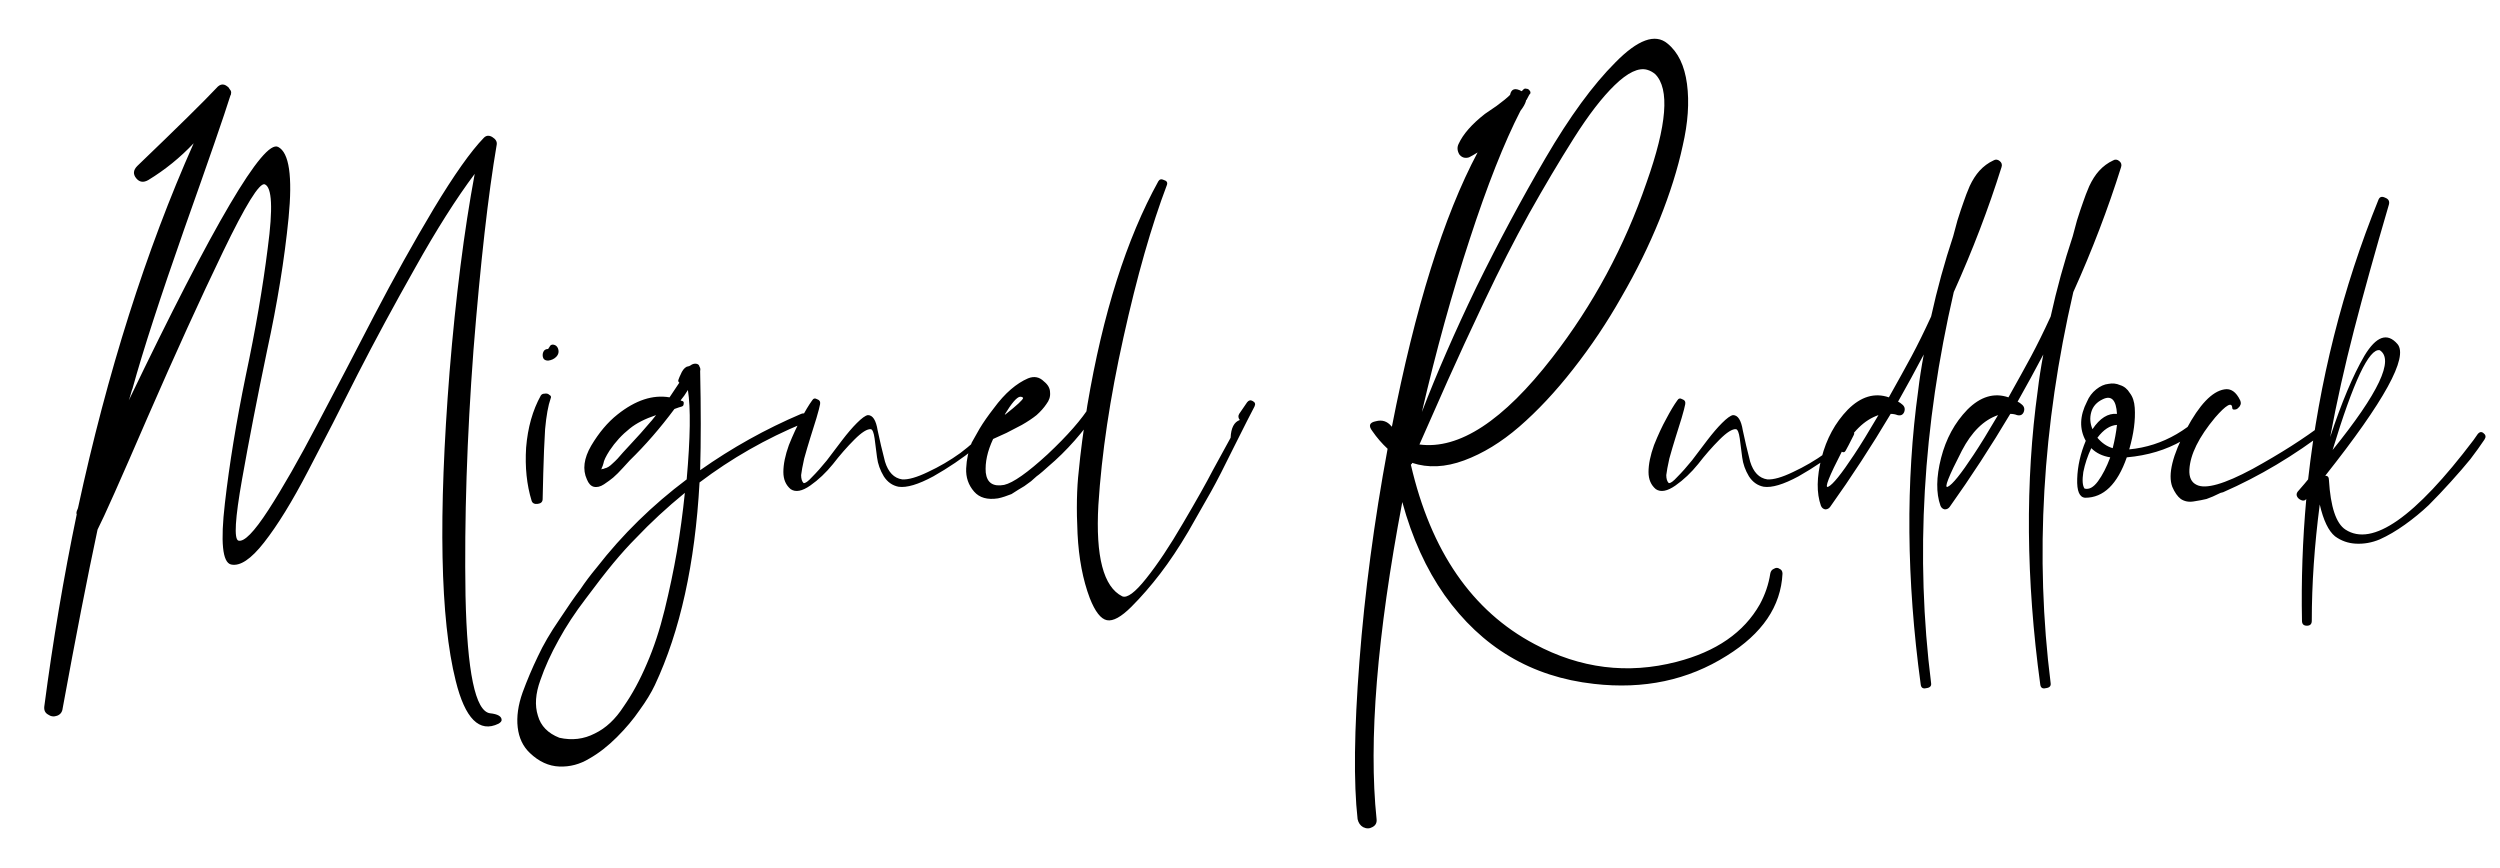
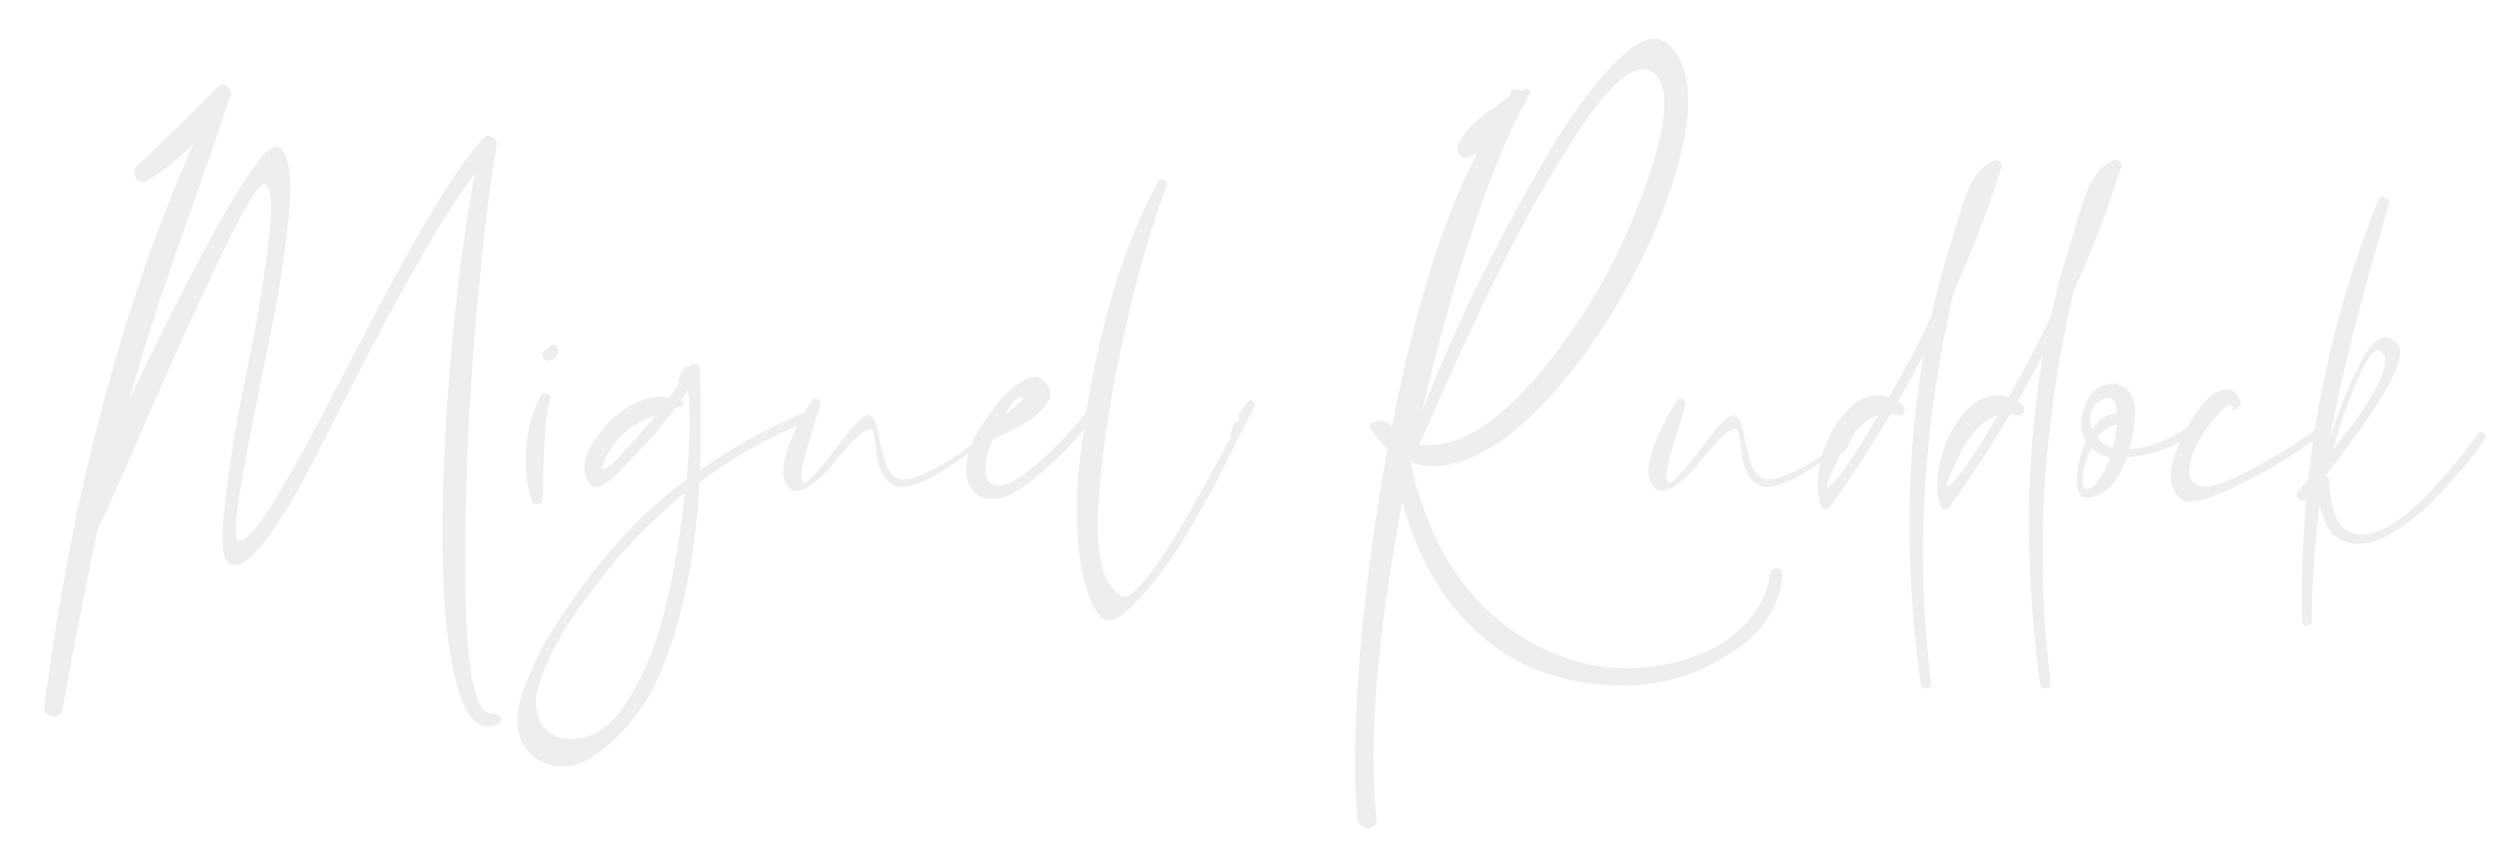
<svg xmlns="http://www.w3.org/2000/svg" width="49" height="17" viewBox="0 0 49 17" fill="none">
-   <path d="M9.604 13.98C9.756 13.996 9.832 14.04 9.832 14.112C9.832 14.136 9.812 14.16 9.772 14.184C9.396 14.368 9.116 14.088 8.932 13.344C8.628 12.136 8.588 10.116 8.812 7.284C8.932 5.82 9.096 4.528 9.304 3.408C8.944 3.888 8.556 4.5 8.14 5.244C7.724 5.98 7.348 6.676 7.012 7.332C6.684 7.988 6.36 8.62 6.04 9.228C5.728 9.828 5.44 10.296 5.176 10.632C4.92 10.96 4.704 11.104 4.528 11.064C4.36 11.024 4.32 10.624 4.408 9.864C4.496 9.096 4.632 8.264 4.816 7.368C5.008 6.464 5.152 5.628 5.248 4.86C5.352 4.084 5.332 3.668 5.188 3.612C5.084 3.58 4.812 4.02 4.372 4.932C3.932 5.844 3.44 6.924 2.896 8.172C2.36 9.412 2.032 10.148 1.912 10.38C1.712 11.316 1.484 12.484 1.228 13.884C1.22 13.956 1.184 14.004 1.12 14.028C1.056 14.052 0.996 14.044 0.94 14.004C0.884 13.972 0.86 13.92 0.868 13.848C1.036 12.568 1.248 11.312 1.504 10.08C1.496 10.064 1.496 10.044 1.504 10.02C1.512 9.996 1.52 9.976 1.528 9.96C2.104 7.296 2.86 4.912 3.796 2.808C3.532 3.088 3.236 3.328 2.908 3.528C2.812 3.584 2.732 3.572 2.668 3.492C2.604 3.412 2.612 3.332 2.692 3.252C3.484 2.492 4 1.984 4.24 1.728C4.32 1.632 4.404 1.632 4.492 1.728C4.492 1.728 4.492 1.732 4.492 1.74C4.5 1.74 4.504 1.744 4.504 1.752C4.528 1.776 4.536 1.804 4.528 1.836C4.528 1.852 4.524 1.864 4.516 1.872C4.396 2.256 4.096 3.124 3.616 4.476C3.144 5.82 2.804 6.868 2.596 7.62C2.588 7.636 2.58 7.66 2.572 7.692C2.564 7.716 2.556 7.744 2.548 7.776C2.54 7.8 2.532 7.824 2.524 7.848C4.188 4.384 5.164 2.728 5.452 2.88C5.668 2.992 5.736 3.456 5.656 4.272C5.576 5.08 5.436 5.944 5.236 6.864C5.044 7.784 4.88 8.628 4.744 9.396C4.608 10.164 4.584 10.564 4.672 10.596C4.784 10.628 4.98 10.428 5.26 9.996C5.54 9.564 5.86 9.004 6.22 8.316C6.588 7.62 6.96 6.908 7.336 6.18C7.72 5.444 8.108 4.748 8.5 4.092C8.9 3.428 9.228 2.964 9.484 2.7C9.532 2.652 9.588 2.648 9.652 2.688C9.716 2.728 9.744 2.776 9.736 2.832C9.568 3.816 9.416 5.16 9.28 6.864C9.152 8.568 9.1 10.172 9.124 11.676C9.156 13.172 9.316 13.94 9.604 13.98ZM10.6 7.752C10.616 7.728 10.64 7.716 10.672 7.716C10.712 7.708 10.744 7.716 10.768 7.74C10.8 7.756 10.808 7.78 10.792 7.812C10.744 7.948 10.708 8.148 10.684 8.412C10.668 8.676 10.656 8.964 10.648 9.276C10.64 9.58 10.636 9.748 10.636 9.78C10.636 9.836 10.604 9.868 10.54 9.876C10.476 9.884 10.436 9.864 10.42 9.816C10.324 9.504 10.288 9.156 10.312 8.772C10.344 8.38 10.44 8.04 10.6 7.752ZM10.936 6.828C10.96 6.892 10.948 6.948 10.9 6.996C10.86 7.036 10.808 7.06 10.744 7.068C10.696 7.068 10.664 7.052 10.648 7.02C10.632 6.98 10.632 6.94 10.648 6.9C10.664 6.86 10.696 6.84 10.744 6.84C10.752 6.824 10.76 6.812 10.768 6.804C10.784 6.764 10.812 6.748 10.852 6.756C10.892 6.764 10.92 6.788 10.936 6.828ZM15.703 8.112C15.767 8.088 15.803 8.108 15.811 8.172C15.827 8.228 15.807 8.268 15.751 8.292C15.015 8.596 14.335 8.984 13.711 9.456C13.623 11.048 13.331 12.372 12.835 13.428C12.763 13.58 12.663 13.744 12.535 13.92C12.415 14.096 12.267 14.272 12.091 14.448C11.915 14.624 11.735 14.764 11.551 14.868C11.367 14.98 11.171 15.032 10.963 15.024C10.755 15.016 10.563 14.928 10.387 14.76C10.251 14.632 10.171 14.464 10.147 14.256C10.123 14.048 10.155 13.82 10.243 13.572C10.331 13.332 10.431 13.096 10.543 12.864C10.647 12.64 10.787 12.4 10.963 12.144C11.131 11.888 11.267 11.692 11.371 11.556C11.467 11.412 11.575 11.268 11.695 11.124C12.199 10.476 12.787 9.9 13.459 9.396C13.531 8.58 13.539 7.996 13.483 7.644C13.435 7.724 13.387 7.792 13.339 7.848C13.347 7.848 13.355 7.852 13.363 7.86C13.371 7.86 13.375 7.86 13.375 7.86C13.399 7.868 13.407 7.888 13.399 7.92C13.399 7.944 13.387 7.96 13.363 7.968C13.331 7.976 13.283 7.992 13.219 8.016C12.939 8.392 12.647 8.728 12.343 9.024C12.327 9.04 12.283 9.088 12.211 9.168C12.139 9.248 12.075 9.312 12.019 9.36C11.971 9.4 11.911 9.444 11.839 9.492C11.767 9.54 11.699 9.556 11.635 9.54C11.579 9.524 11.535 9.476 11.503 9.396C11.415 9.204 11.443 8.984 11.587 8.736C11.739 8.48 11.911 8.276 12.103 8.124C12.455 7.844 12.795 7.732 13.123 7.788C13.187 7.692 13.251 7.596 13.315 7.5C13.291 7.484 13.287 7.46 13.303 7.428C13.311 7.404 13.323 7.376 13.339 7.344C13.371 7.264 13.411 7.212 13.459 7.188C13.467 7.188 13.483 7.184 13.507 7.176L13.531 7.164C13.563 7.14 13.595 7.128 13.627 7.128C13.675 7.128 13.703 7.148 13.711 7.188C13.727 7.212 13.731 7.24 13.723 7.272C13.739 8.008 13.739 8.656 13.723 9.216C14.347 8.776 15.007 8.408 15.703 8.112ZM12.751 8.268C12.767 8.252 12.787 8.228 12.811 8.196C12.843 8.156 12.859 8.136 12.859 8.136C12.643 8.208 12.471 8.296 12.343 8.4C12.191 8.52 12.059 8.664 11.947 8.832C11.875 8.944 11.835 9.028 11.827 9.084C11.819 9.116 11.807 9.148 11.791 9.18C11.791 9.196 11.791 9.204 11.791 9.204C11.791 9.204 11.795 9.2 11.803 9.192C11.827 9.192 11.843 9.188 11.851 9.18C11.899 9.172 11.951 9.14 12.007 9.084C12.071 9.028 12.139 8.956 12.211 8.868C12.291 8.78 12.339 8.728 12.355 8.712C12.491 8.568 12.623 8.42 12.751 8.268ZM10.963 14.46C11.211 14.516 11.443 14.488 11.659 14.376C11.875 14.272 12.063 14.096 12.223 13.848C12.391 13.608 12.543 13.328 12.679 13.008C12.815 12.696 12.931 12.344 13.027 11.952C13.123 11.56 13.203 11.18 13.267 10.812C13.331 10.436 13.383 10.052 13.423 9.66C13.071 9.948 12.751 10.244 12.463 10.548C12.327 10.684 12.179 10.848 12.019 11.04C11.867 11.224 11.687 11.456 11.479 11.736C11.271 12.008 11.095 12.276 10.951 12.54C10.799 12.812 10.679 13.076 10.591 13.332C10.495 13.596 10.479 13.828 10.543 14.028C10.599 14.228 10.739 14.372 10.963 14.46ZM19.374 8.484C19.382 8.484 19.386 8.488 19.386 8.496C19.386 8.504 19.382 8.516 19.374 8.532C19.294 8.692 19.242 8.792 19.218 8.832C19.202 8.864 19.178 8.872 19.146 8.856C19.114 8.84 19.102 8.816 19.11 8.784C18.862 8.984 18.59 9.168 18.294 9.336C17.998 9.496 17.77 9.564 17.61 9.54C17.49 9.516 17.394 9.448 17.322 9.336C17.25 9.216 17.206 9.092 17.19 8.964C17.174 8.828 17.158 8.704 17.142 8.592C17.126 8.48 17.102 8.42 17.07 8.412C16.998 8.404 16.89 8.472 16.746 8.616C16.602 8.76 16.462 8.92 16.326 9.096C16.19 9.264 16.042 9.404 15.882 9.516C15.722 9.628 15.594 9.652 15.498 9.588C15.402 9.508 15.354 9.396 15.354 9.252C15.354 9.1 15.39 8.924 15.462 8.724C15.542 8.524 15.622 8.352 15.702 8.208C15.782 8.056 15.854 7.936 15.918 7.848C15.942 7.808 15.974 7.8 16.014 7.824C16.062 7.84 16.082 7.872 16.074 7.92C16.066 7.968 16.042 8.06 16.002 8.196C15.962 8.324 15.922 8.452 15.882 8.58C15.842 8.708 15.802 8.844 15.762 8.988C15.73 9.132 15.71 9.24 15.702 9.312C15.702 9.384 15.718 9.436 15.75 9.468C15.782 9.476 15.838 9.436 15.918 9.348C16.006 9.26 16.102 9.152 16.206 9.024C16.31 8.888 16.41 8.756 16.506 8.628C16.61 8.492 16.706 8.38 16.794 8.292C16.89 8.196 16.962 8.144 17.01 8.136C17.106 8.136 17.17 8.236 17.202 8.436C17.242 8.628 17.29 8.832 17.346 9.048C17.41 9.256 17.522 9.372 17.682 9.396C17.802 9.404 17.97 9.356 18.186 9.252C18.41 9.148 18.622 9.024 18.822 8.88C19.022 8.728 19.178 8.588 19.29 8.46C19.322 8.42 19.35 8.428 19.374 8.484ZM21.373 7.944C21.389 7.912 21.413 7.9 21.445 7.908C21.485 7.908 21.513 7.92 21.529 7.944C21.545 7.968 21.545 7.996 21.529 8.028C21.233 8.468 20.905 8.84 20.545 9.144C20.537 9.152 20.501 9.184 20.437 9.24C20.381 9.288 20.341 9.32 20.317 9.336C20.301 9.352 20.265 9.384 20.209 9.432C20.153 9.472 20.109 9.504 20.077 9.528C20.053 9.544 20.013 9.568 19.957 9.6C19.909 9.632 19.865 9.66 19.825 9.684C19.785 9.7 19.741 9.716 19.693 9.732C19.645 9.748 19.601 9.76 19.561 9.768C19.353 9.8 19.197 9.756 19.093 9.636C18.981 9.508 18.929 9.356 18.937 9.18C18.945 9.004 18.981 8.836 19.045 8.676C19.085 8.604 19.137 8.512 19.201 8.4C19.273 8.28 19.365 8.148 19.477 8.004C19.589 7.852 19.701 7.728 19.813 7.632C19.925 7.536 20.037 7.464 20.149 7.416C20.269 7.368 20.373 7.388 20.461 7.476C20.541 7.54 20.581 7.612 20.581 7.692C20.589 7.772 20.565 7.848 20.509 7.92C20.461 7.992 20.397 8.064 20.317 8.136C20.237 8.2 20.141 8.264 20.029 8.328C19.925 8.384 19.825 8.436 19.729 8.484C19.641 8.524 19.553 8.564 19.465 8.604C19.353 8.844 19.305 9.064 19.321 9.264C19.345 9.464 19.465 9.544 19.681 9.504C19.857 9.464 20.141 9.264 20.533 8.904C20.925 8.536 21.205 8.216 21.373 7.944ZM19.993 7.776C19.929 7.784 19.829 7.9 19.693 8.124C19.701 8.124 19.705 8.124 19.705 8.124C19.937 7.94 20.053 7.832 20.053 7.8C20.045 7.784 20.025 7.776 19.993 7.776ZM24.444 7.884C24.476 7.844 24.512 7.836 24.552 7.86C24.6 7.884 24.612 7.92 24.588 7.968C24.524 8.088 24.392 8.348 24.192 8.748C24 9.14 23.848 9.436 23.736 9.636C23.624 9.836 23.476 10.096 23.292 10.416C23.108 10.728 22.924 11.004 22.74 11.244C22.556 11.484 22.368 11.7 22.176 11.892C21.976 12.092 21.816 12.18 21.696 12.156C21.576 12.132 21.464 11.988 21.36 11.724C21.224 11.364 21.144 10.944 21.12 10.464C21.096 9.984 21.104 9.572 21.144 9.228C21.176 8.884 21.232 8.456 21.312 7.944C21.616 6.144 22.08 4.68 22.704 3.552C22.728 3.512 22.764 3.504 22.812 3.528C22.868 3.544 22.888 3.576 22.872 3.624C22.568 4.424 22.284 5.42 22.02 6.612C21.756 7.796 21.592 8.892 21.528 9.9C21.472 10.908 21.628 11.504 21.996 11.688C22.092 11.728 22.248 11.612 22.464 11.34C22.688 11.06 22.928 10.7 23.184 10.26C23.448 9.812 23.644 9.464 23.772 9.216C23.908 8.968 24.024 8.756 24.12 8.58C24.128 8.388 24.188 8.272 24.3 8.232C24.268 8.192 24.264 8.152 24.288 8.112L24.444 7.884ZM34.697 11.244C34.705 11.196 34.729 11.164 34.769 11.148C34.809 11.124 34.845 11.124 34.877 11.148C34.917 11.164 34.937 11.196 34.937 11.244C34.905 11.884 34.541 12.42 33.845 12.852C33.085 13.332 32.217 13.516 31.241 13.404C30.017 13.268 29.041 12.688 28.313 11.664C27.953 11.152 27.677 10.544 27.485 9.84C26.989 12.456 26.821 14.528 26.981 16.056C26.989 16.128 26.961 16.18 26.897 16.212C26.841 16.244 26.781 16.244 26.717 16.212C26.661 16.18 26.625 16.128 26.609 16.056C26.529 15.344 26.541 14.312 26.645 12.96C26.749 11.608 26.933 10.22 27.197 8.796C27.085 8.692 26.985 8.576 26.897 8.448C26.817 8.344 26.841 8.28 26.969 8.256C27.089 8.224 27.189 8.256 27.269 8.352C27.277 8.36 27.281 8.364 27.281 8.364C27.737 6.028 28.297 4.236 28.961 2.988C28.897 3.028 28.841 3.06 28.793 3.084C28.713 3.108 28.649 3.088 28.601 3.024C28.561 2.952 28.557 2.884 28.589 2.82C28.677 2.628 28.849 2.432 29.105 2.232C29.137 2.208 29.213 2.156 29.333 2.076C29.453 1.988 29.541 1.916 29.597 1.86C29.621 1.74 29.697 1.716 29.825 1.788C29.825 1.788 29.829 1.784 29.837 1.776C29.845 1.768 29.853 1.76 29.861 1.752C29.877 1.736 29.897 1.732 29.921 1.74C29.945 1.74 29.965 1.752 29.981 1.776C29.997 1.792 30.001 1.812 29.993 1.836C29.985 1.836 29.961 1.876 29.921 1.956C29.921 1.956 29.917 1.96 29.909 1.968C29.909 1.976 29.909 1.98 29.909 1.98C29.893 2.036 29.857 2.1 29.801 2.172C29.481 2.796 29.149 3.636 28.805 4.692C28.461 5.74 28.149 6.868 27.869 8.076C28.157 7.324 28.513 6.508 28.937 5.628C29.369 4.748 29.821 3.904 30.293 3.096C30.765 2.288 31.221 1.664 31.661 1.224C32.101 0.776 32.441 0.652 32.681 0.852C32.889 1.02 33.017 1.284 33.065 1.644C33.113 2.004 33.085 2.408 32.981 2.856C32.885 3.304 32.733 3.788 32.525 4.308C32.317 4.82 32.069 5.324 31.781 5.82C31.501 6.316 31.185 6.788 30.833 7.236C30.489 7.676 30.137 8.052 29.777 8.364C29.425 8.668 29.065 8.888 28.697 9.024C28.329 9.16 27.989 9.176 27.677 9.072V9.084C27.669 9.092 27.661 9.1 27.653 9.108C28.045 10.804 28.853 11.976 30.077 12.624C30.973 13.104 31.901 13.22 32.861 12.972C33.637 12.772 34.181 12.396 34.493 11.844C34.597 11.652 34.665 11.452 34.697 11.244ZM32.285 1.368C32.117 1.32 31.905 1.42 31.649 1.668C31.401 1.908 31.133 2.256 30.845 2.712C30.557 3.168 30.265 3.66 29.969 4.188C29.681 4.708 29.393 5.272 29.105 5.88C28.817 6.488 28.573 7.016 28.373 7.464C28.173 7.912 27.989 8.328 27.821 8.712C28.597 8.816 29.465 8.248 30.425 7.008C31.225 5.976 31.841 4.832 32.273 3.576C32.673 2.448 32.729 1.74 32.441 1.452C32.393 1.412 32.341 1.384 32.285 1.368ZM36.331 8.484C36.339 8.484 36.343 8.488 36.343 8.496C36.343 8.504 36.339 8.516 36.331 8.532C36.251 8.692 36.199 8.792 36.175 8.832C36.159 8.864 36.135 8.872 36.103 8.856C36.071 8.84 36.059 8.816 36.067 8.784C35.819 8.984 35.547 9.168 35.251 9.336C34.955 9.496 34.727 9.564 34.567 9.54C34.447 9.516 34.351 9.448 34.279 9.336C34.207 9.216 34.163 9.092 34.147 8.964C34.131 8.828 34.115 8.704 34.099 8.592C34.083 8.48 34.059 8.42 34.027 8.412C33.955 8.404 33.847 8.472 33.703 8.616C33.559 8.76 33.419 8.92 33.283 9.096C33.147 9.264 32.999 9.404 32.839 9.516C32.679 9.628 32.551 9.652 32.455 9.588C32.359 9.508 32.311 9.396 32.311 9.252C32.311 9.1 32.347 8.924 32.419 8.724C32.499 8.524 32.579 8.352 32.659 8.208C32.739 8.056 32.811 7.936 32.875 7.848C32.899 7.808 32.931 7.8 32.971 7.824C33.019 7.84 33.039 7.872 33.031 7.92C33.023 7.968 32.999 8.06 32.959 8.196C32.919 8.324 32.879 8.452 32.839 8.58C32.799 8.708 32.759 8.844 32.719 8.988C32.687 9.132 32.667 9.24 32.659 9.312C32.659 9.384 32.675 9.436 32.707 9.468C32.739 9.476 32.795 9.436 32.875 9.348C32.963 9.26 33.059 9.152 33.163 9.024C33.267 8.888 33.367 8.756 33.463 8.628C33.567 8.492 33.663 8.38 33.751 8.292C33.847 8.196 33.919 8.144 33.967 8.136C34.063 8.136 34.127 8.236 34.159 8.436C34.199 8.628 34.247 8.832 34.303 9.048C34.367 9.256 34.479 9.372 34.639 9.396C34.759 9.404 34.927 9.356 35.143 9.252C35.367 9.148 35.579 9.024 35.779 8.88C35.979 8.728 36.135 8.588 36.247 8.46C36.279 8.42 36.307 8.428 36.331 8.484ZM39.074 3.144C39.114 3.12 39.154 3.124 39.194 3.156C39.234 3.188 39.246 3.228 39.23 3.276C38.974 4.092 38.662 4.908 38.294 5.724C37.686 8.356 37.538 10.912 37.85 13.392C37.858 13.448 37.826 13.48 37.754 13.488C37.69 13.504 37.654 13.48 37.646 13.416C37.366 11.36 37.35 9.436 37.598 7.644C37.622 7.436 37.658 7.204 37.706 6.948C37.546 7.252 37.378 7.56 37.202 7.872C37.234 7.888 37.258 7.904 37.274 7.92C37.33 7.96 37.346 8.012 37.322 8.076C37.298 8.132 37.254 8.152 37.19 8.136C37.15 8.12 37.106 8.112 37.058 8.112C36.682 8.744 36.286 9.352 35.87 9.936C35.846 9.968 35.814 9.984 35.774 9.984C35.734 9.976 35.706 9.952 35.69 9.912C35.602 9.664 35.606 9.352 35.702 8.976C35.798 8.6 35.97 8.284 36.218 8.028C36.474 7.772 36.742 7.692 37.022 7.788C37.206 7.46 37.354 7.192 37.466 6.984C37.586 6.76 37.714 6.5 37.85 6.204C37.97 5.66 38.114 5.136 38.282 4.632C38.298 4.576 38.326 4.472 38.366 4.32C38.414 4.168 38.454 4.048 38.486 3.96C38.518 3.864 38.558 3.76 38.606 3.648C38.662 3.528 38.726 3.428 38.798 3.348C38.878 3.26 38.97 3.192 39.074 3.144ZM36.338 8.916C36.466 8.724 36.626 8.464 36.818 8.136C36.538 8.232 36.302 8.464 36.11 8.832C35.846 9.344 35.754 9.58 35.834 9.54C35.922 9.5 36.09 9.292 36.338 8.916ZM41.417 3.144C41.457 3.12 41.497 3.124 41.537 3.156C41.577 3.188 41.589 3.228 41.573 3.276C41.317 4.092 41.005 4.908 40.637 5.724C40.029 8.356 39.881 10.912 40.193 13.392C40.201 13.448 40.169 13.48 40.097 13.488C40.033 13.504 39.997 13.48 39.989 13.416C39.709 11.36 39.693 9.436 39.941 7.644C39.965 7.436 40.001 7.204 40.049 6.948C39.889 7.252 39.721 7.56 39.545 7.872C39.577 7.888 39.601 7.904 39.617 7.92C39.673 7.96 39.689 8.012 39.665 8.076C39.641 8.132 39.597 8.152 39.533 8.136C39.493 8.12 39.449 8.112 39.401 8.112C39.025 8.744 38.629 9.352 38.213 9.936C38.189 9.968 38.157 9.984 38.117 9.984C38.077 9.976 38.049 9.952 38.033 9.912C37.945 9.664 37.949 9.352 38.045 8.976C38.141 8.6 38.313 8.284 38.561 8.028C38.817 7.772 39.085 7.692 39.365 7.788C39.549 7.46 39.697 7.192 39.809 6.984C39.929 6.76 40.057 6.5 40.193 6.204C40.313 5.66 40.457 5.136 40.625 4.632C40.641 4.576 40.669 4.472 40.709 4.32C40.757 4.168 40.797 4.048 40.829 3.96C40.861 3.864 40.901 3.76 40.949 3.648C41.005 3.528 41.069 3.428 41.141 3.348C41.221 3.26 41.313 3.192 41.417 3.144ZM38.681 8.916C38.809 8.724 38.969 8.464 39.161 8.136C38.881 8.232 38.645 8.464 38.453 8.832C38.189 9.344 38.097 9.58 38.177 9.54C38.265 9.5 38.433 9.292 38.681 8.916ZM43.461 7.8C43.501 7.744 43.541 7.744 43.581 7.8C43.605 7.824 43.605 7.848 43.581 7.872C43.133 8.528 42.501 8.892 41.685 8.964C41.501 9.492 41.229 9.756 40.869 9.756C40.757 9.748 40.705 9.624 40.713 9.384C40.721 9.136 40.777 8.888 40.881 8.64C40.753 8.408 40.761 8.152 40.905 7.872C40.945 7.776 41.005 7.696 41.085 7.632C41.165 7.568 41.245 7.532 41.325 7.524C41.405 7.508 41.481 7.516 41.553 7.548C41.633 7.572 41.697 7.624 41.745 7.704C41.801 7.776 41.833 7.872 41.841 7.992C41.857 8.232 41.821 8.504 41.733 8.808C42.397 8.744 42.973 8.408 43.461 7.8ZM40.857 9.576C40.945 9.6 41.033 9.552 41.121 9.432C41.209 9.312 41.289 9.156 41.361 8.964C41.209 8.94 41.085 8.88 40.989 8.784C40.917 8.936 40.865 9.092 40.833 9.252C40.809 9.412 40.817 9.52 40.857 9.576ZM41.409 8.784C41.449 8.624 41.477 8.472 41.493 8.328C41.357 8.336 41.229 8.42 41.109 8.58C41.197 8.684 41.297 8.752 41.409 8.784ZM41.013 8.412C41.157 8.196 41.317 8.096 41.493 8.112C41.477 7.84 41.385 7.744 41.217 7.824C41.097 7.88 41.021 7.964 40.989 8.076C40.957 8.188 40.965 8.3 41.013 8.412ZM45.54 8.304C45.572 8.28 45.6 8.288 45.624 8.328C45.656 8.368 45.656 8.4 45.624 8.424C44.968 8.928 44.284 9.336 43.572 9.648C43.564 9.648 43.548 9.652 43.524 9.66C43.412 9.716 43.32 9.756 43.248 9.78C43.184 9.796 43.1 9.812 42.996 9.828C42.9 9.844 42.816 9.828 42.744 9.78C42.68 9.732 42.624 9.652 42.576 9.54C42.488 9.3 42.58 8.924 42.852 8.412C43.108 7.932 43.356 7.672 43.596 7.632C43.724 7.608 43.828 7.68 43.908 7.848C43.924 7.888 43.924 7.92 43.908 7.944C43.908 7.952 43.9 7.964 43.884 7.98C43.876 7.988 43.868 7.996 43.86 8.004C43.844 8.02 43.82 8.028 43.788 8.028C43.764 8.028 43.752 8.016 43.752 7.992C43.744 7.872 43.632 7.936 43.416 8.184C43.096 8.568 42.928 8.908 42.912 9.204C42.904 9.356 42.952 9.456 43.056 9.504C43.232 9.592 43.596 9.488 44.148 9.192C44.7 8.888 45.164 8.592 45.54 8.304ZM48.563 8.508C48.603 8.46 48.643 8.456 48.683 8.496C48.723 8.528 48.727 8.568 48.695 8.616C48.615 8.736 48.523 8.864 48.419 9C48.315 9.128 48.187 9.276 48.035 9.444C47.891 9.604 47.747 9.756 47.603 9.9C47.459 10.036 47.303 10.164 47.135 10.284C46.967 10.404 46.803 10.5 46.643 10.572C46.491 10.636 46.335 10.664 46.175 10.656C46.023 10.648 45.887 10.6 45.767 10.512C45.639 10.408 45.539 10.2 45.467 9.888C45.363 10.688 45.311 11.448 45.311 12.168C45.311 12.232 45.279 12.264 45.215 12.264C45.151 12.264 45.119 12.232 45.119 12.168C45.103 11.376 45.131 10.58 45.203 9.78C45.179 9.812 45.147 9.82 45.107 9.804C45.067 9.788 45.039 9.764 45.023 9.732C45.007 9.7 45.011 9.668 45.035 9.636C45.147 9.508 45.215 9.428 45.239 9.396C45.455 7.476 45.915 5.648 46.619 3.912C46.643 3.856 46.687 3.844 46.751 3.876C46.815 3.9 46.839 3.944 46.823 4.008C46.551 4.936 46.323 5.756 46.139 6.468C45.955 7.18 45.799 7.88 45.671 8.568C45.895 7.888 46.119 7.356 46.343 6.972C46.575 6.588 46.791 6.512 46.991 6.744C47.207 7 46.735 7.86 45.575 9.324C45.623 9.324 45.647 9.352 45.647 9.408C45.679 9.936 45.787 10.26 45.971 10.38C46.499 10.724 47.335 10.14 48.479 8.628C48.519 8.572 48.547 8.532 48.563 8.508ZM46.643 6.864C46.435 6.824 46.127 7.476 45.719 8.82C46.623 7.7 46.931 7.048 46.643 6.864Z" fill="black" />
+   <path d="M9.604 13.98C9.756 13.996 9.832 14.04 9.832 14.112C9.832 14.136 9.812 14.16 9.772 14.184C9.396 14.368 9.116 14.088 8.932 13.344C8.628 12.136 8.588 10.116 8.812 7.284C8.932 5.82 9.096 4.528 9.304 3.408C8.944 3.888 8.556 4.5 8.14 5.244C7.724 5.98 7.348 6.676 7.012 7.332C6.684 7.988 6.36 8.62 6.04 9.228C5.728 9.828 5.44 10.296 5.176 10.632C4.92 10.96 4.704 11.104 4.528 11.064C4.36 11.024 4.32 10.624 4.408 9.864C4.496 9.096 4.632 8.264 4.816 7.368C5.008 6.464 5.152 5.628 5.248 4.86C5.352 4.084 5.332 3.668 5.188 3.612C5.084 3.58 4.812 4.02 4.372 4.932C3.932 5.844 3.44 6.924 2.896 8.172C2.36 9.412 2.032 10.148 1.912 10.38C1.712 11.316 1.484 12.484 1.228 13.884C1.22 13.956 1.184 14.004 1.12 14.028C1.056 14.052 0.996 14.044 0.94 14.004C0.884 13.972 0.86 13.92 0.868 13.848C1.036 12.568 1.248 11.312 1.504 10.08C1.496 10.064 1.496 10.044 1.504 10.02C1.512 9.996 1.52 9.976 1.528 9.96C2.104 7.296 2.86 4.912 3.796 2.808C3.532 3.088 3.236 3.328 2.908 3.528C2.812 3.584 2.732 3.572 2.668 3.492C2.604 3.412 2.612 3.332 2.692 3.252C3.484 2.492 4 1.984 4.24 1.728C4.32 1.632 4.404 1.632 4.492 1.728C4.492 1.728 4.492 1.732 4.492 1.74C4.5 1.74 4.504 1.744 4.504 1.752C4.528 1.776 4.536 1.804 4.528 1.836C4.528 1.852 4.524 1.864 4.516 1.872C4.396 2.256 4.096 3.124 3.616 4.476C3.144 5.82 2.804 6.868 2.596 7.62C2.588 7.636 2.58 7.66 2.572 7.692C2.564 7.716 2.556 7.744 2.548 7.776C2.54 7.8 2.532 7.824 2.524 7.848C4.188 4.384 5.164 2.728 5.452 2.88C5.668 2.992 5.736 3.456 5.656 4.272C5.576 5.08 5.436 5.944 5.236 6.864C5.044 7.784 4.88 8.628 4.744 9.396C4.608 10.164 4.584 10.564 4.672 10.596C4.784 10.628 4.98 10.428 5.26 9.996C5.54 9.564 5.86 9.004 6.22 8.316C6.588 7.62 6.96 6.908 7.336 6.18C7.72 5.444 8.108 4.748 8.5 4.092C8.9 3.428 9.228 2.964 9.484 2.7C9.532 2.652 9.588 2.648 9.652 2.688C9.716 2.728 9.744 2.776 9.736 2.832C9.568 3.816 9.416 5.16 9.28 6.864C9.152 8.568 9.1 10.172 9.124 11.676C9.156 13.172 9.316 13.94 9.604 13.98ZM10.6 7.752C10.616 7.728 10.64 7.716 10.672 7.716C10.712 7.708 10.744 7.716 10.768 7.74C10.8 7.756 10.808 7.78 10.792 7.812C10.744 7.948 10.708 8.148 10.684 8.412C10.668 8.676 10.656 8.964 10.648 9.276C10.64 9.58 10.636 9.748 10.636 9.78C10.636 9.836 10.604 9.868 10.54 9.876C10.476 9.884 10.436 9.864 10.42 9.816C10.324 9.504 10.288 9.156 10.312 8.772C10.344 8.38 10.44 8.04 10.6 7.752ZM10.936 6.828C10.96 6.892 10.948 6.948 10.9 6.996C10.86 7.036 10.808 7.06 10.744 7.068C10.696 7.068 10.664 7.052 10.648 7.02C10.632 6.98 10.632 6.94 10.648 6.9C10.664 6.86 10.696 6.84 10.744 6.84C10.752 6.824 10.76 6.812 10.768 6.804C10.784 6.764 10.812 6.748 10.852 6.756C10.892 6.764 10.92 6.788 10.936 6.828ZM15.703 8.112C15.767 8.088 15.803 8.108 15.811 8.172C15.827 8.228 15.807 8.268 15.751 8.292C15.015 8.596 14.335 8.984 13.711 9.456C13.623 11.048 13.331 12.372 12.835 13.428C12.763 13.58 12.663 13.744 12.535 13.92C12.415 14.096 12.267 14.272 12.091 14.448C11.915 14.624 11.735 14.764 11.551 14.868C11.367 14.98 11.171 15.032 10.963 15.024C10.755 15.016 10.563 14.928 10.387 14.76C10.251 14.632 10.171 14.464 10.147 14.256C10.123 14.048 10.155 13.82 10.243 13.572C10.331 13.332 10.431 13.096 10.543 12.864C10.647 12.64 10.787 12.4 10.963 12.144C11.131 11.888 11.267 11.692 11.371 11.556C11.467 11.412 11.575 11.268 11.695 11.124C12.199 10.476 12.787 9.9 13.459 9.396C13.531 8.58 13.539 7.996 13.483 7.644C13.435 7.724 13.387 7.792 13.339 7.848C13.347 7.848 13.355 7.852 13.363 7.86C13.371 7.86 13.375 7.86 13.375 7.86C13.399 7.868 13.407 7.888 13.399 7.92C13.399 7.944 13.387 7.96 13.363 7.968C13.331 7.976 13.283 7.992 13.219 8.016C12.939 8.392 12.647 8.728 12.343 9.024C12.327 9.04 12.283 9.088 12.211 9.168C12.139 9.248 12.075 9.312 12.019 9.36C11.971 9.4 11.911 9.444 11.839 9.492C11.767 9.54 11.699 9.556 11.635 9.54C11.579 9.524 11.535 9.476 11.503 9.396C11.415 9.204 11.443 8.984 11.587 8.736C11.739 8.48 11.911 8.276 12.103 8.124C12.455 7.844 12.795 7.732 13.123 7.788C13.187 7.692 13.251 7.596 13.315 7.5C13.291 7.484 13.287 7.46 13.303 7.428C13.311 7.404 13.323 7.376 13.339 7.344C13.371 7.264 13.411 7.212 13.459 7.188C13.467 7.188 13.483 7.184 13.507 7.176L13.531 7.164C13.563 7.14 13.595 7.128 13.627 7.128C13.675 7.128 13.703 7.148 13.711 7.188C13.727 7.212 13.731 7.24 13.723 7.272C13.739 8.008 13.739 8.656 13.723 9.216C14.347 8.776 15.007 8.408 15.703 8.112ZM12.751 8.268C12.767 8.252 12.787 8.228 12.811 8.196C12.843 8.156 12.859 8.136 12.859 8.136C12.643 8.208 12.471 8.296 12.343 8.4C12.191 8.52 12.059 8.664 11.947 8.832C11.875 8.944 11.835 9.028 11.827 9.084C11.819 9.116 11.807 9.148 11.791 9.18C11.791 9.196 11.791 9.204 11.791 9.204C11.791 9.204 11.795 9.2 11.803 9.192C11.827 9.192 11.843 9.188 11.851 9.18C11.899 9.172 11.951 9.14 12.007 9.084C12.071 9.028 12.139 8.956 12.211 8.868C12.291 8.78 12.339 8.728 12.355 8.712C12.491 8.568 12.623 8.42 12.751 8.268ZM10.963 14.46C11.211 14.516 11.443 14.488 11.659 14.376C11.875 14.272 12.063 14.096 12.223 13.848C12.391 13.608 12.543 13.328 12.679 13.008C12.815 12.696 12.931 12.344 13.027 11.952C13.123 11.56 13.203 11.18 13.267 10.812C13.331 10.436 13.383 10.052 13.423 9.66C13.071 9.948 12.751 10.244 12.463 10.548C12.327 10.684 12.179 10.848 12.019 11.04C11.867 11.224 11.687 11.456 11.479 11.736C11.271 12.008 11.095 12.276 10.951 12.54C10.799 12.812 10.679 13.076 10.591 13.332C10.495 13.596 10.479 13.828 10.543 14.028C10.599 14.228 10.739 14.372 10.963 14.46ZM19.374 8.484C19.382 8.484 19.386 8.488 19.386 8.496C19.386 8.504 19.382 8.516 19.374 8.532C19.294 8.692 19.242 8.792 19.218 8.832C19.202 8.864 19.178 8.872 19.146 8.856C19.114 8.84 19.102 8.816 19.11 8.784C18.862 8.984 18.59 9.168 18.294 9.336C17.998 9.496 17.77 9.564 17.61 9.54C17.49 9.516 17.394 9.448 17.322 9.336C17.25 9.216 17.206 9.092 17.19 8.964C17.174 8.828 17.158 8.704 17.142 8.592C17.126 8.48 17.102 8.42 17.07 8.412C16.998 8.404 16.89 8.472 16.746 8.616C16.602 8.76 16.462 8.92 16.326 9.096C16.19 9.264 16.042 9.404 15.882 9.516C15.722 9.628 15.594 9.652 15.498 9.588C15.402 9.508 15.354 9.396 15.354 9.252C15.354 9.1 15.39 8.924 15.462 8.724C15.542 8.524 15.622 8.352 15.702 8.208C15.782 8.056 15.854 7.936 15.918 7.848C15.942 7.808 15.974 7.8 16.014 7.824C16.062 7.84 16.082 7.872 16.074 7.92C16.066 7.968 16.042 8.06 16.002 8.196C15.962 8.324 15.922 8.452 15.882 8.58C15.842 8.708 15.802 8.844 15.762 8.988C15.73 9.132 15.71 9.24 15.702 9.312C15.702 9.384 15.718 9.436 15.75 9.468C15.782 9.476 15.838 9.436 15.918 9.348C16.006 9.26 16.102 9.152 16.206 9.024C16.31 8.888 16.41 8.756 16.506 8.628C16.61 8.492 16.706 8.38 16.794 8.292C16.89 8.196 16.962 8.144 17.01 8.136C17.106 8.136 17.17 8.236 17.202 8.436C17.242 8.628 17.29 8.832 17.346 9.048C17.41 9.256 17.522 9.372 17.682 9.396C17.802 9.404 17.97 9.356 18.186 9.252C18.41 9.148 18.622 9.024 18.822 8.88C19.022 8.728 19.178 8.588 19.29 8.46C19.322 8.42 19.35 8.428 19.374 8.484ZM21.373 7.944C21.389 7.912 21.413 7.9 21.445 7.908C21.485 7.908 21.513 7.92 21.529 7.944C21.545 7.968 21.545 7.996 21.529 8.028C21.233 8.468 20.905 8.84 20.545 9.144C20.537 9.152 20.501 9.184 20.437 9.24C20.381 9.288 20.341 9.32 20.317 9.336C20.301 9.352 20.265 9.384 20.209 9.432C20.153 9.472 20.109 9.504 20.077 9.528C20.053 9.544 20.013 9.568 19.957 9.6C19.909 9.632 19.865 9.66 19.825 9.684C19.785 9.7 19.741 9.716 19.693 9.732C19.645 9.748 19.601 9.76 19.561 9.768C19.353 9.8 19.197 9.756 19.093 9.636C18.981 9.508 18.929 9.356 18.937 9.18C18.945 9.004 18.981 8.836 19.045 8.676C19.085 8.604 19.137 8.512 19.201 8.4C19.273 8.28 19.365 8.148 19.477 8.004C19.589 7.852 19.701 7.728 19.813 7.632C19.925 7.536 20.037 7.464 20.149 7.416C20.269 7.368 20.373 7.388 20.461 7.476C20.541 7.54 20.581 7.612 20.581 7.692C20.589 7.772 20.565 7.848 20.509 7.92C20.461 7.992 20.397 8.064 20.317 8.136C20.237 8.2 20.141 8.264 20.029 8.328C19.925 8.384 19.825 8.436 19.729 8.484C19.641 8.524 19.553 8.564 19.465 8.604C19.353 8.844 19.305 9.064 19.321 9.264C19.345 9.464 19.465 9.544 19.681 9.504C19.857 9.464 20.141 9.264 20.533 8.904C20.925 8.536 21.205 8.216 21.373 7.944ZM19.993 7.776C19.929 7.784 19.829 7.9 19.693 8.124C19.701 8.124 19.705 8.124 19.705 8.124C19.937 7.94 20.053 7.832 20.053 7.8C20.045 7.784 20.025 7.776 19.993 7.776ZM24.444 7.884C24.476 7.844 24.512 7.836 24.552 7.86C24.6 7.884 24.612 7.92 24.588 7.968C24.524 8.088 24.392 8.348 24.192 8.748C24 9.14 23.848 9.436 23.736 9.636C23.624 9.836 23.476 10.096 23.292 10.416C23.108 10.728 22.924 11.004 22.74 11.244C22.556 11.484 22.368 11.7 22.176 11.892C21.976 12.092 21.816 12.18 21.696 12.156C21.576 12.132 21.464 11.988 21.36 11.724C21.224 11.364 21.144 10.944 21.12 10.464C21.096 9.984 21.104 9.572 21.144 9.228C21.176 8.884 21.232 8.456 21.312 7.944C21.616 6.144 22.08 4.68 22.704 3.552C22.728 3.512 22.764 3.504 22.812 3.528C22.868 3.544 22.888 3.576 22.872 3.624C22.568 4.424 22.284 5.42 22.02 6.612C21.756 7.796 21.592 8.892 21.528 9.9C21.472 10.908 21.628 11.504 21.996 11.688C22.092 11.728 22.248 11.612 22.464 11.34C22.688 11.06 22.928 10.7 23.184 10.26C23.448 9.812 23.644 9.464 23.772 9.216C23.908 8.968 24.024 8.756 24.12 8.58C24.128 8.388 24.188 8.272 24.3 8.232C24.268 8.192 24.264 8.152 24.288 8.112L24.444 7.884ZM34.697 11.244C34.705 11.196 34.729 11.164 34.769 11.148C34.809 11.124 34.845 11.124 34.877 11.148C34.917 11.164 34.937 11.196 34.937 11.244C34.905 11.884 34.541 12.42 33.845 12.852C33.085 13.332 32.217 13.516 31.241 13.404C30.017 13.268 29.041 12.688 28.313 11.664C27.953 11.152 27.677 10.544 27.485 9.84C26.989 12.456 26.821 14.528 26.981 16.056C26.989 16.128 26.961 16.18 26.897 16.212C26.841 16.244 26.781 16.244 26.717 16.212C26.661 16.18 26.625 16.128 26.609 16.056C26.529 15.344 26.541 14.312 26.645 12.96C26.749 11.608 26.933 10.22 27.197 8.796C27.085 8.692 26.985 8.576 26.897 8.448C26.817 8.344 26.841 8.28 26.969 8.256C27.089 8.224 27.189 8.256 27.269 8.352C27.277 8.36 27.281 8.364 27.281 8.364C27.737 6.028 28.297 4.236 28.961 2.988C28.897 3.028 28.841 3.06 28.793 3.084C28.713 3.108 28.649 3.088 28.601 3.024C28.561 2.952 28.557 2.884 28.589 2.82C28.677 2.628 28.849 2.432 29.105 2.232C29.137 2.208 29.213 2.156 29.333 2.076C29.453 1.988 29.541 1.916 29.597 1.86C29.621 1.74 29.697 1.716 29.825 1.788C29.825 1.788 29.829 1.784 29.837 1.776C29.845 1.768 29.853 1.76 29.861 1.752C29.877 1.736 29.897 1.732 29.921 1.74C29.945 1.74 29.965 1.752 29.981 1.776C29.997 1.792 30.001 1.812 29.993 1.836C29.985 1.836 29.961 1.876 29.921 1.956C29.921 1.956 29.917 1.96 29.909 1.968C29.909 1.976 29.909 1.98 29.909 1.98C29.893 2.036 29.857 2.1 29.801 2.172C29.481 2.796 29.149 3.636 28.805 4.692C28.461 5.74 28.149 6.868 27.869 8.076C28.157 7.324 28.513 6.508 28.937 5.628C29.369 4.748 29.821 3.904 30.293 3.096C30.765 2.288 31.221 1.664 31.661 1.224C32.101 0.776 32.441 0.652 32.681 0.852C32.889 1.02 33.017 1.284 33.065 1.644C33.113 2.004 33.085 2.408 32.981 2.856C32.885 3.304 32.733 3.788 32.525 4.308C32.317 4.82 32.069 5.324 31.781 5.82C31.501 6.316 31.185 6.788 30.833 7.236C30.489 7.676 30.137 8.052 29.777 8.364C29.425 8.668 29.065 8.888 28.697 9.024C28.329 9.16 27.989 9.176 27.677 9.072V9.084C27.669 9.092 27.661 9.1 27.653 9.108C28.045 10.804 28.853 11.976 30.077 12.624C30.973 13.104 31.901 13.22 32.861 12.972C33.637 12.772 34.181 12.396 34.493 11.844C34.597 11.652 34.665 11.452 34.697 11.244ZM32.285 1.368C32.117 1.32 31.905 1.42 31.649 1.668C31.401 1.908 31.133 2.256 30.845 2.712C30.557 3.168 30.265 3.66 29.969 4.188C29.681 4.708 29.393 5.272 29.105 5.88C28.817 6.488 28.573 7.016 28.373 7.464C28.173 7.912 27.989 8.328 27.821 8.712C28.597 8.816 29.465 8.248 30.425 7.008C31.225 5.976 31.841 4.832 32.273 3.576C32.673 2.448 32.729 1.74 32.441 1.452C32.393 1.412 32.341 1.384 32.285 1.368ZM36.331 8.484C36.339 8.484 36.343 8.488 36.343 8.496C36.343 8.504 36.339 8.516 36.331 8.532C36.251 8.692 36.199 8.792 36.175 8.832C36.159 8.864 36.135 8.872 36.103 8.856C36.071 8.84 36.059 8.816 36.067 8.784C35.819 8.984 35.547 9.168 35.251 9.336C34.955 9.496 34.727 9.564 34.567 9.54C34.447 9.516 34.351 9.448 34.279 9.336C34.207 9.216 34.163 9.092 34.147 8.964C34.131 8.828 34.115 8.704 34.099 8.592C34.083 8.48 34.059 8.42 34.027 8.412C33.955 8.404 33.847 8.472 33.703 8.616C33.559 8.76 33.419 8.92 33.283 9.096C33.147 9.264 32.999 9.404 32.839 9.516C32.679 9.628 32.551 9.652 32.455 9.588C32.359 9.508 32.311 9.396 32.311 9.252C32.311 9.1 32.347 8.924 32.419 8.724C32.499 8.524 32.579 8.352 32.659 8.208C32.739 8.056 32.811 7.936 32.875 7.848C32.899 7.808 32.931 7.8 32.971 7.824C33.019 7.84 33.039 7.872 33.031 7.92C33.023 7.968 32.999 8.06 32.959 8.196C32.919 8.324 32.879 8.452 32.839 8.58C32.799 8.708 32.759 8.844 32.719 8.988C32.687 9.132 32.667 9.24 32.659 9.312C32.659 9.384 32.675 9.436 32.707 9.468C32.739 9.476 32.795 9.436 32.875 9.348C32.963 9.26 33.059 9.152 33.163 9.024C33.267 8.888 33.367 8.756 33.463 8.628C33.567 8.492 33.663 8.38 33.751 8.292C33.847 8.196 33.919 8.144 33.967 8.136C34.063 8.136 34.127 8.236 34.159 8.436C34.199 8.628 34.247 8.832 34.303 9.048C34.367 9.256 34.479 9.372 34.639 9.396C34.759 9.404 34.927 9.356 35.143 9.252C35.367 9.148 35.579 9.024 35.779 8.88C35.979 8.728 36.135 8.588 36.247 8.46C36.279 8.42 36.307 8.428 36.331 8.484ZM39.074 3.144C39.114 3.12 39.154 3.124 39.194 3.156C39.234 3.188 39.246 3.228 39.23 3.276C38.974 4.092 38.662 4.908 38.294 5.724C37.686 8.356 37.538 10.912 37.85 13.392C37.858 13.448 37.826 13.48 37.754 13.488C37.69 13.504 37.654 13.48 37.646 13.416C37.366 11.36 37.35 9.436 37.598 7.644C37.622 7.436 37.658 7.204 37.706 6.948C37.546 7.252 37.378 7.56 37.202 7.872C37.234 7.888 37.258 7.904 37.274 7.92C37.33 7.96 37.346 8.012 37.322 8.076C37.298 8.132 37.254 8.152 37.19 8.136C37.15 8.12 37.106 8.112 37.058 8.112C36.682 8.744 36.286 9.352 35.87 9.936C35.846 9.968 35.814 9.984 35.774 9.984C35.734 9.976 35.706 9.952 35.69 9.912C35.602 9.664 35.606 9.352 35.702 8.976C35.798 8.6 35.97 8.284 36.218 8.028C36.474 7.772 36.742 7.692 37.022 7.788C37.206 7.46 37.354 7.192 37.466 6.984C37.586 6.76 37.714 6.5 37.85 6.204C37.97 5.66 38.114 5.136 38.282 4.632C38.298 4.576 38.326 4.472 38.366 4.32C38.414 4.168 38.454 4.048 38.486 3.96C38.518 3.864 38.558 3.76 38.606 3.648C38.662 3.528 38.726 3.428 38.798 3.348C38.878 3.26 38.97 3.192 39.074 3.144ZM36.338 8.916C36.466 8.724 36.626 8.464 36.818 8.136C36.538 8.232 36.302 8.464 36.11 8.832C35.846 9.344 35.754 9.58 35.834 9.54C35.922 9.5 36.09 9.292 36.338 8.916ZM41.417 3.144C41.457 3.12 41.497 3.124 41.537 3.156C41.577 3.188 41.589 3.228 41.573 3.276C41.317 4.092 41.005 4.908 40.637 5.724C40.029 8.356 39.881 10.912 40.193 13.392C40.201 13.448 40.169 13.48 40.097 13.488C40.033 13.504 39.997 13.48 39.989 13.416C39.709 11.36 39.693 9.436 39.941 7.644C39.965 7.436 40.001 7.204 40.049 6.948C39.889 7.252 39.721 7.56 39.545 7.872C39.577 7.888 39.601 7.904 39.617 7.92C39.673 7.96 39.689 8.012 39.665 8.076C39.641 8.132 39.597 8.152 39.533 8.136C39.493 8.12 39.449 8.112 39.401 8.112C39.025 8.744 38.629 9.352 38.213 9.936C38.189 9.968 38.157 9.984 38.117 9.984C38.077 9.976 38.049 9.952 38.033 9.912C37.945 9.664 37.949 9.352 38.045 8.976C38.141 8.6 38.313 8.284 38.561 8.028C38.817 7.772 39.085 7.692 39.365 7.788C39.549 7.46 39.697 7.192 39.809 6.984C39.929 6.76 40.057 6.5 40.193 6.204C40.313 5.66 40.457 5.136 40.625 4.632C40.641 4.576 40.669 4.472 40.709 4.32C40.757 4.168 40.797 4.048 40.829 3.96C40.861 3.864 40.901 3.76 40.949 3.648C41.005 3.528 41.069 3.428 41.141 3.348C41.221 3.26 41.313 3.192 41.417 3.144ZM38.681 8.916C38.809 8.724 38.969 8.464 39.161 8.136C38.881 8.232 38.645 8.464 38.453 8.832C38.189 9.344 38.097 9.58 38.177 9.54C38.265 9.5 38.433 9.292 38.681 8.916ZM43.461 7.8C43.501 7.744 43.541 7.744 43.581 7.8C43.605 7.824 43.605 7.848 43.581 7.872C43.133 8.528 42.501 8.892 41.685 8.964C41.501 9.492 41.229 9.756 40.869 9.756C40.757 9.748 40.705 9.624 40.713 9.384C40.721 9.136 40.777 8.888 40.881 8.64C40.753 8.408 40.761 8.152 40.905 7.872C40.945 7.776 41.005 7.696 41.085 7.632C41.165 7.568 41.245 7.532 41.325 7.524C41.405 7.508 41.481 7.516 41.553 7.548C41.633 7.572 41.697 7.624 41.745 7.704C41.801 7.776 41.833 7.872 41.841 7.992C41.857 8.232 41.821 8.504 41.733 8.808C42.397 8.744 42.973 8.408 43.461 7.8ZM40.857 9.576C40.945 9.6 41.033 9.552 41.121 9.432C41.209 9.312 41.289 9.156 41.361 8.964C41.209 8.94 41.085 8.88 40.989 8.784C40.917 8.936 40.865 9.092 40.833 9.252C40.809 9.412 40.817 9.52 40.857 9.576ZM41.409 8.784C41.449 8.624 41.477 8.472 41.493 8.328C41.357 8.336 41.229 8.42 41.109 8.58C41.197 8.684 41.297 8.752 41.409 8.784ZM41.013 8.412C41.157 8.196 41.317 8.096 41.493 8.112C41.477 7.84 41.385 7.744 41.217 7.824C41.097 7.88 41.021 7.964 40.989 8.076C40.957 8.188 40.965 8.3 41.013 8.412ZM45.54 8.304C45.572 8.28 45.6 8.288 45.624 8.328C45.656 8.368 45.656 8.4 45.624 8.424C44.968 8.928 44.284 9.336 43.572 9.648C43.564 9.648 43.548 9.652 43.524 9.66C43.412 9.716 43.32 9.756 43.248 9.78C43.184 9.796 43.1 9.812 42.996 9.828C42.9 9.844 42.816 9.828 42.744 9.78C42.68 9.732 42.624 9.652 42.576 9.54C42.488 9.3 42.58 8.924 42.852 8.412C43.108 7.932 43.356 7.672 43.596 7.632C43.724 7.608 43.828 7.68 43.908 7.848C43.924 7.888 43.924 7.92 43.908 7.944C43.908 7.952 43.9 7.964 43.884 7.98C43.876 7.988 43.868 7.996 43.86 8.004C43.844 8.02 43.82 8.028 43.788 8.028C43.764 8.028 43.752 8.016 43.752 7.992C43.744 7.872 43.632 7.936 43.416 8.184C43.096 8.568 42.928 8.908 42.912 9.204C42.904 9.356 42.952 9.456 43.056 9.504C43.232 9.592 43.596 9.488 44.148 9.192C44.7 8.888 45.164 8.592 45.54 8.304ZM48.563 8.508C48.603 8.46 48.643 8.456 48.683 8.496C48.723 8.528 48.727 8.568 48.695 8.616C48.615 8.736 48.523 8.864 48.419 9C48.315 9.128 48.187 9.276 48.035 9.444C47.891 9.604 47.747 9.756 47.603 9.9C47.459 10.036 47.303 10.164 47.135 10.284C46.967 10.404 46.803 10.5 46.643 10.572C46.491 10.636 46.335 10.664 46.175 10.656C46.023 10.648 45.887 10.6 45.767 10.512C45.639 10.408 45.539 10.2 45.467 9.888C45.363 10.688 45.311 11.448 45.311 12.168C45.311 12.232 45.279 12.264 45.215 12.264C45.151 12.264 45.119 12.232 45.119 12.168C45.103 11.376 45.131 10.58 45.203 9.78C45.179 9.812 45.147 9.82 45.107 9.804C45.067 9.788 45.039 9.764 45.023 9.732C45.007 9.7 45.011 9.668 45.035 9.636C45.147 9.508 45.215 9.428 45.239 9.396C45.455 7.476 45.915 5.648 46.619 3.912C46.643 3.856 46.687 3.844 46.751 3.876C46.815 3.9 46.839 3.944 46.823 4.008C46.551 4.936 46.323 5.756 46.139 6.468C45.955 7.18 45.799 7.88 45.671 8.568C45.895 7.888 46.119 7.356 46.343 6.972C46.575 6.588 46.791 6.512 46.991 6.744C47.207 7 46.735 7.86 45.575 9.324C45.623 9.324 45.647 9.352 45.647 9.408C45.679 9.936 45.787 10.26 45.971 10.38C46.499 10.724 47.335 10.14 48.479 8.628C48.519 8.572 48.547 8.532 48.563 8.508ZM46.643 6.864C46.435 6.824 46.127 7.476 45.719 8.82C46.623 7.7 46.931 7.048 46.643 6.864Z" fill="#EEEEEE" />
</svg>
